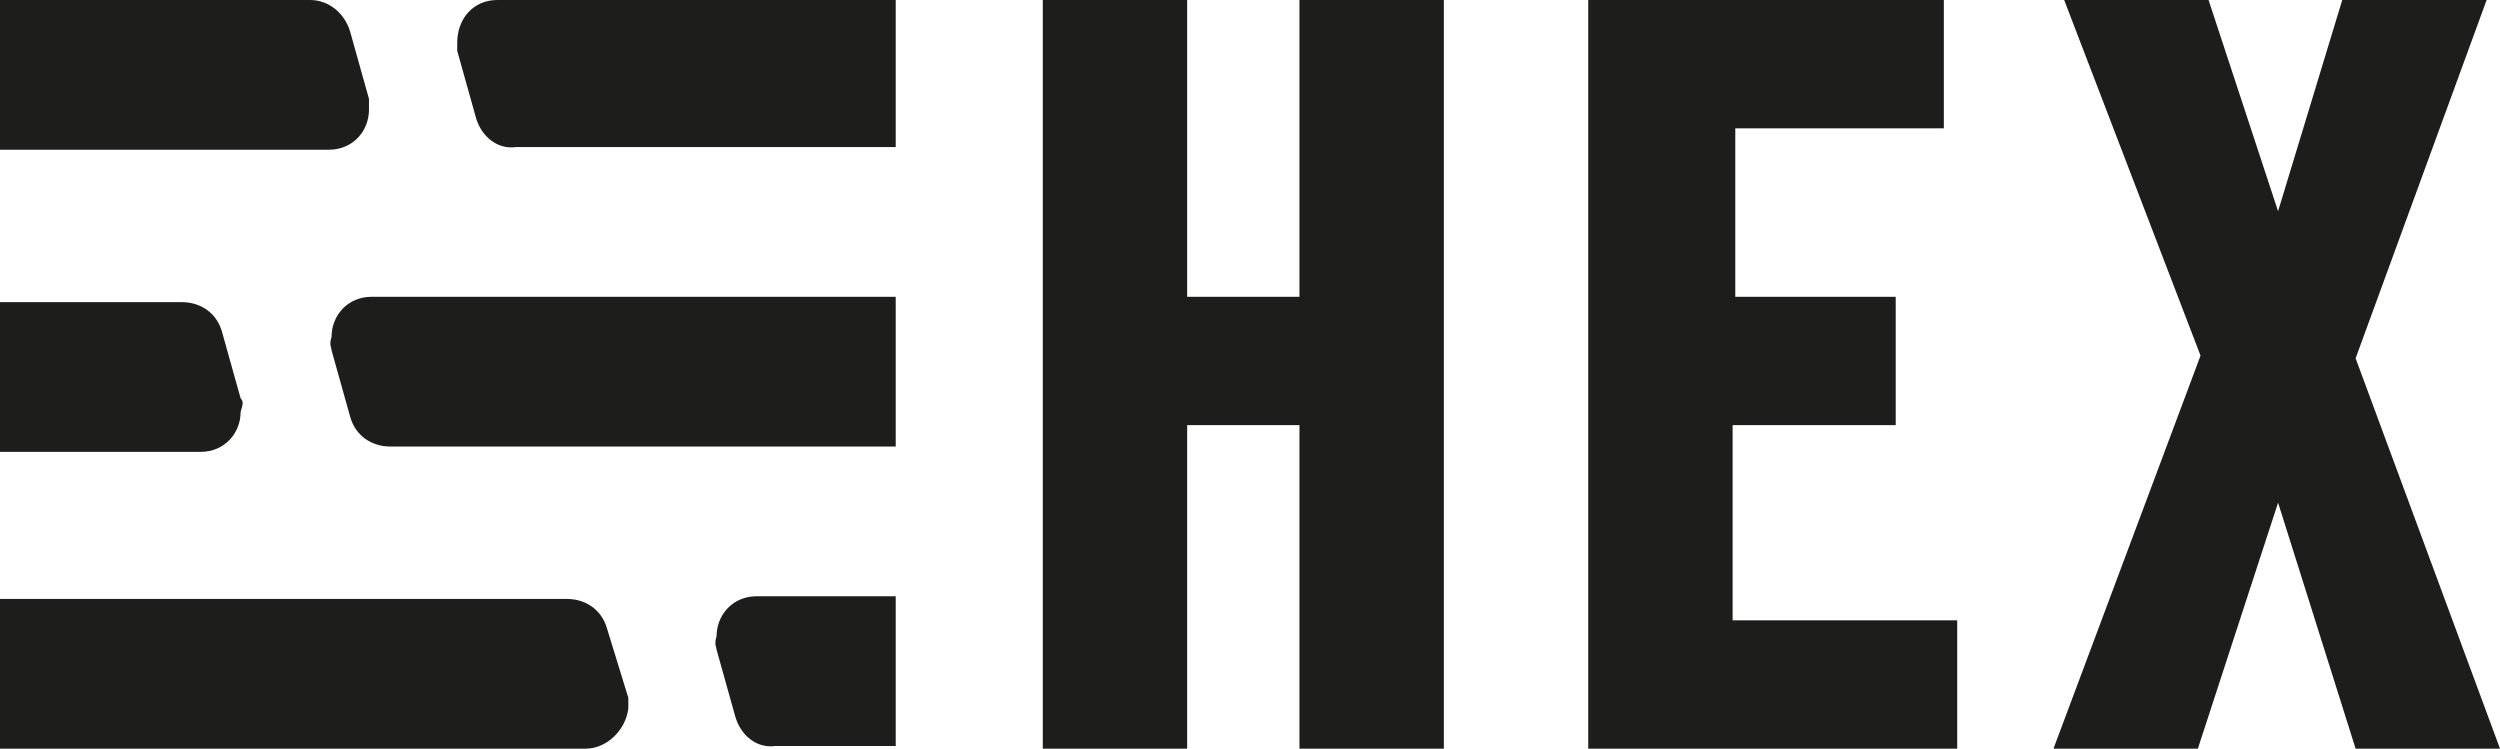
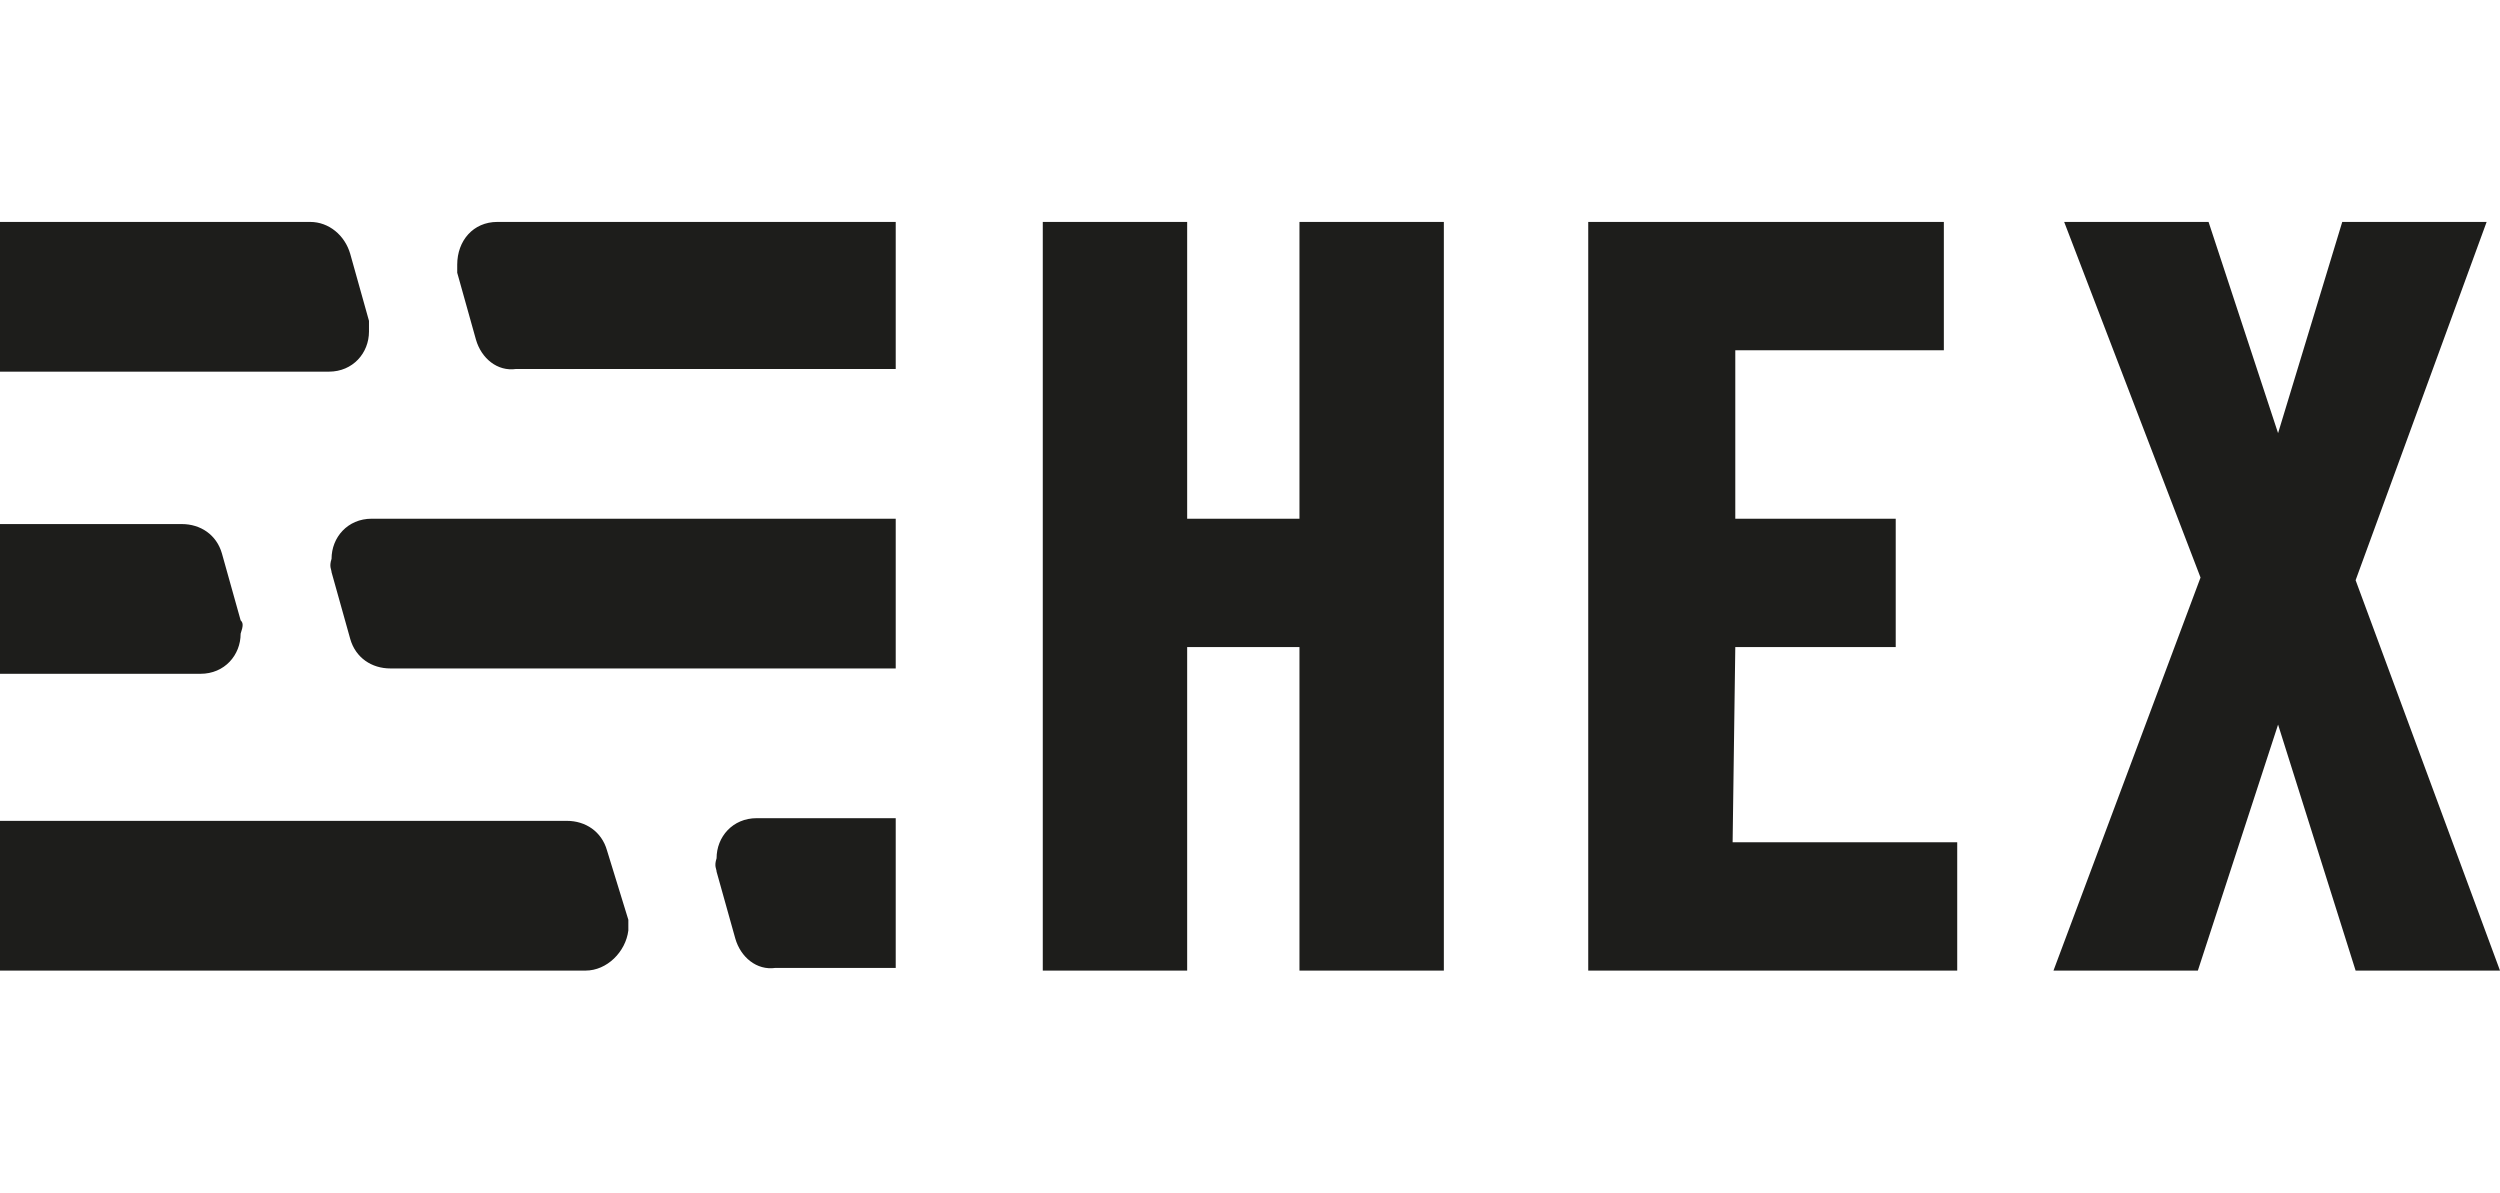
- <svg xmlns="http://www.w3.org/2000/svg" version="1.1" id="layer" x="0px" y="0px" viewBox="0 0 93.5 28" style="enable-background:new 0 0 93.5 28;" xml:space="preserve">
+ <svg xmlns="http://www.w3.org/2000/svg" version="1.1" id="layer" x="0px" y="0px" viewBox="0 0 93.5 44.6" style="enable-background:new 0 0 93.5 44.6;" xml:space="preserve">
  <style type="text/css">
	.st0{fill:#1D1D1B;}
</style>
  <g>
-     <path class="st0" d="M48.6,11.1h-4.2V0h-5.4v28h5.4V15.9h4.2V28H54V0h-5.4V11.1z M64.9,15.9h6v-4.8h-6V4.8h7.8V0H59.4v28h13.8v-4.8   h-8.4V15.9L64.9,15.9z M88.1,13.4L93,0h-5.4l-2.4,7.9L82.6,0h-5.4l5.1,13.3L76.8,28h5.4l3-9.2l2.9,9.2h5.4L88.1,13.4z M22.7,23.5   c-0.2-0.7-0.8-1.1-1.5-1.1H0V28h21.9c0.8,0,1.5-0.7,1.6-1.5c0-0.1,0-0.3,0-0.4L22.7,23.5z M26.8,24.3l0.7,2.5   c0.2,0.7,0.8,1.2,1.5,1.1h4.5v-5.6h-5.2c-0.9,0-1.5,0.7-1.5,1.5C26.7,24.1,26.8,24.2,26.8,24.3z M13.8,3.7l-0.7-2.5   C12.9,0.5,12.3,0,11.6,0H0v5.6h12.3c0.9,0,1.5-0.7,1.5-1.5C13.8,3.9,13.8,3.8,13.8,3.7z M17.1,1.9l0.7,2.5c0.2,0.7,0.8,1.2,1.5,1.1   h14.2V0H18.6c-0.9,0-1.5,0.7-1.5,1.6C17.1,1.7,17.1,1.8,17.1,1.9z M9,14.9l-0.7-2.5c-0.2-0.7-0.8-1.1-1.5-1.1H0v5.6h7.5   c0.9,0,1.5-0.7,1.5-1.5C9.1,15.1,9.1,15,9,14.9z M12.4,13.1l0.7,2.5c0.2,0.7,0.8,1.1,1.5,1.1h18.9v-5.6H13.9   c-0.9,0-1.5,0.7-1.5,1.5C12.3,12.9,12.4,13,12.4,13.1z" />
+     <path class="st0" d="M48.6,19.4h-4.2V8.3H39v28h5.4V24.2h4.2v12.1H54v-28h-5.4V19.4z M64.9,24.2h6v-4.8h-6v-6.3h7.8V8.3H59.4v28   h13.8v-4.8h-8.4L64.9,24.2L64.9,24.2z M88.1,21.7L93,8.3h-5.4l-2.4,7.9l-2.6-7.9h-5.4l5.1,13.3l-5.5,14.7h5.4l3-9.2l2.9,9.2h5.4   L88.1,21.7z M22.7,31.8c-0.2-0.7-0.8-1.1-1.5-1.1H0v5.6h21.9c0.8,0,1.5-0.7,1.6-1.5c0-0.1,0-0.3,0-0.4L22.7,31.8z M26.8,32.6   l0.7,2.5c0.2,0.7,0.8,1.2,1.5,1.1h4.5v-5.6h-5.2c-0.9,0-1.5,0.7-1.5,1.5C26.7,32.4,26.8,32.5,26.8,32.6z M13.8,12l-0.7-2.5   c-0.2-0.7-0.8-1.2-1.5-1.2H0v5.6h12.3c0.9,0,1.5-0.7,1.5-1.5C13.8,12.2,13.8,12.1,13.8,12z M17.1,10.2l0.7,2.5   c0.2,0.7,0.8,1.2,1.5,1.1h14.2V8.3H18.6c-0.9,0-1.5,0.7-1.5,1.6C17.1,10,17.1,10.1,17.1,10.2z M9,23.2l-0.7-2.5   c-0.2-0.7-0.8-1.1-1.5-1.1H0v5.6h7.5c0.9,0,1.5-0.7,1.5-1.5C9.1,23.4,9.1,23.3,9,23.2z M12.4,21.4l0.7,2.5c0.2,0.7,0.8,1.1,1.5,1.1   h18.9v-5.6H13.9c-0.9,0-1.5,0.7-1.5,1.5C12.3,21.2,12.4,21.3,12.4,21.4z" />
  </g>
</svg>
